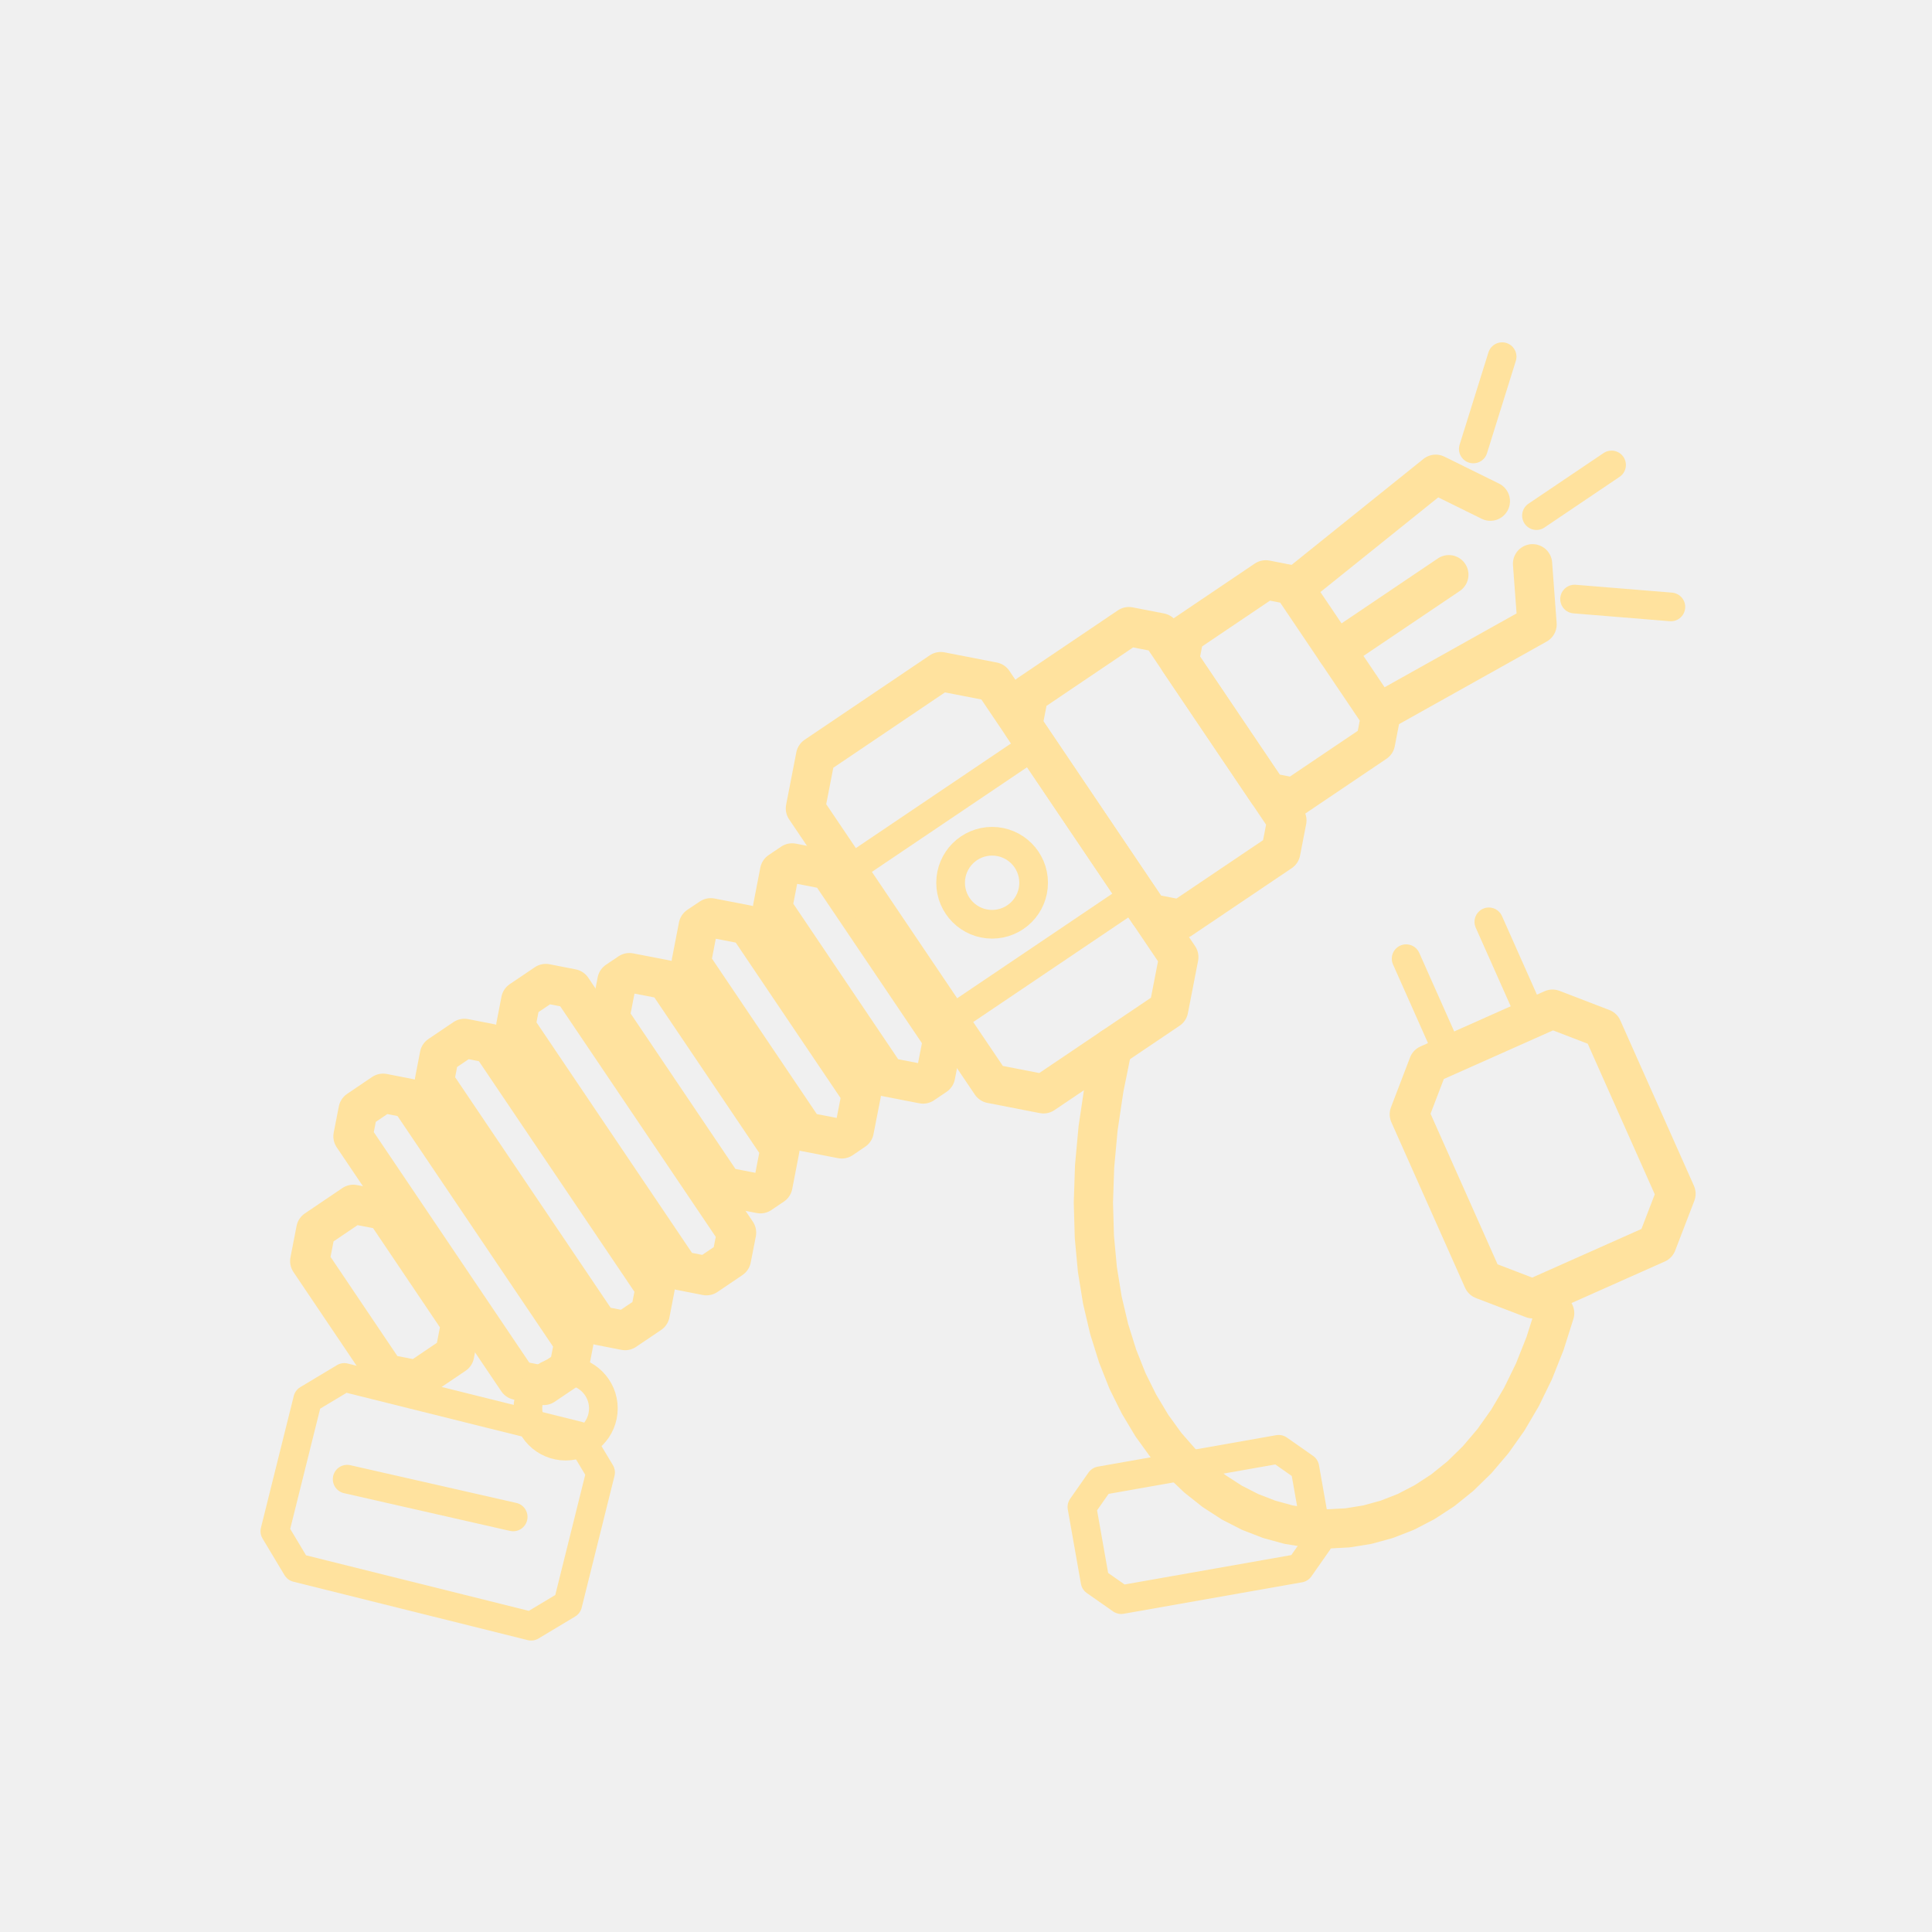
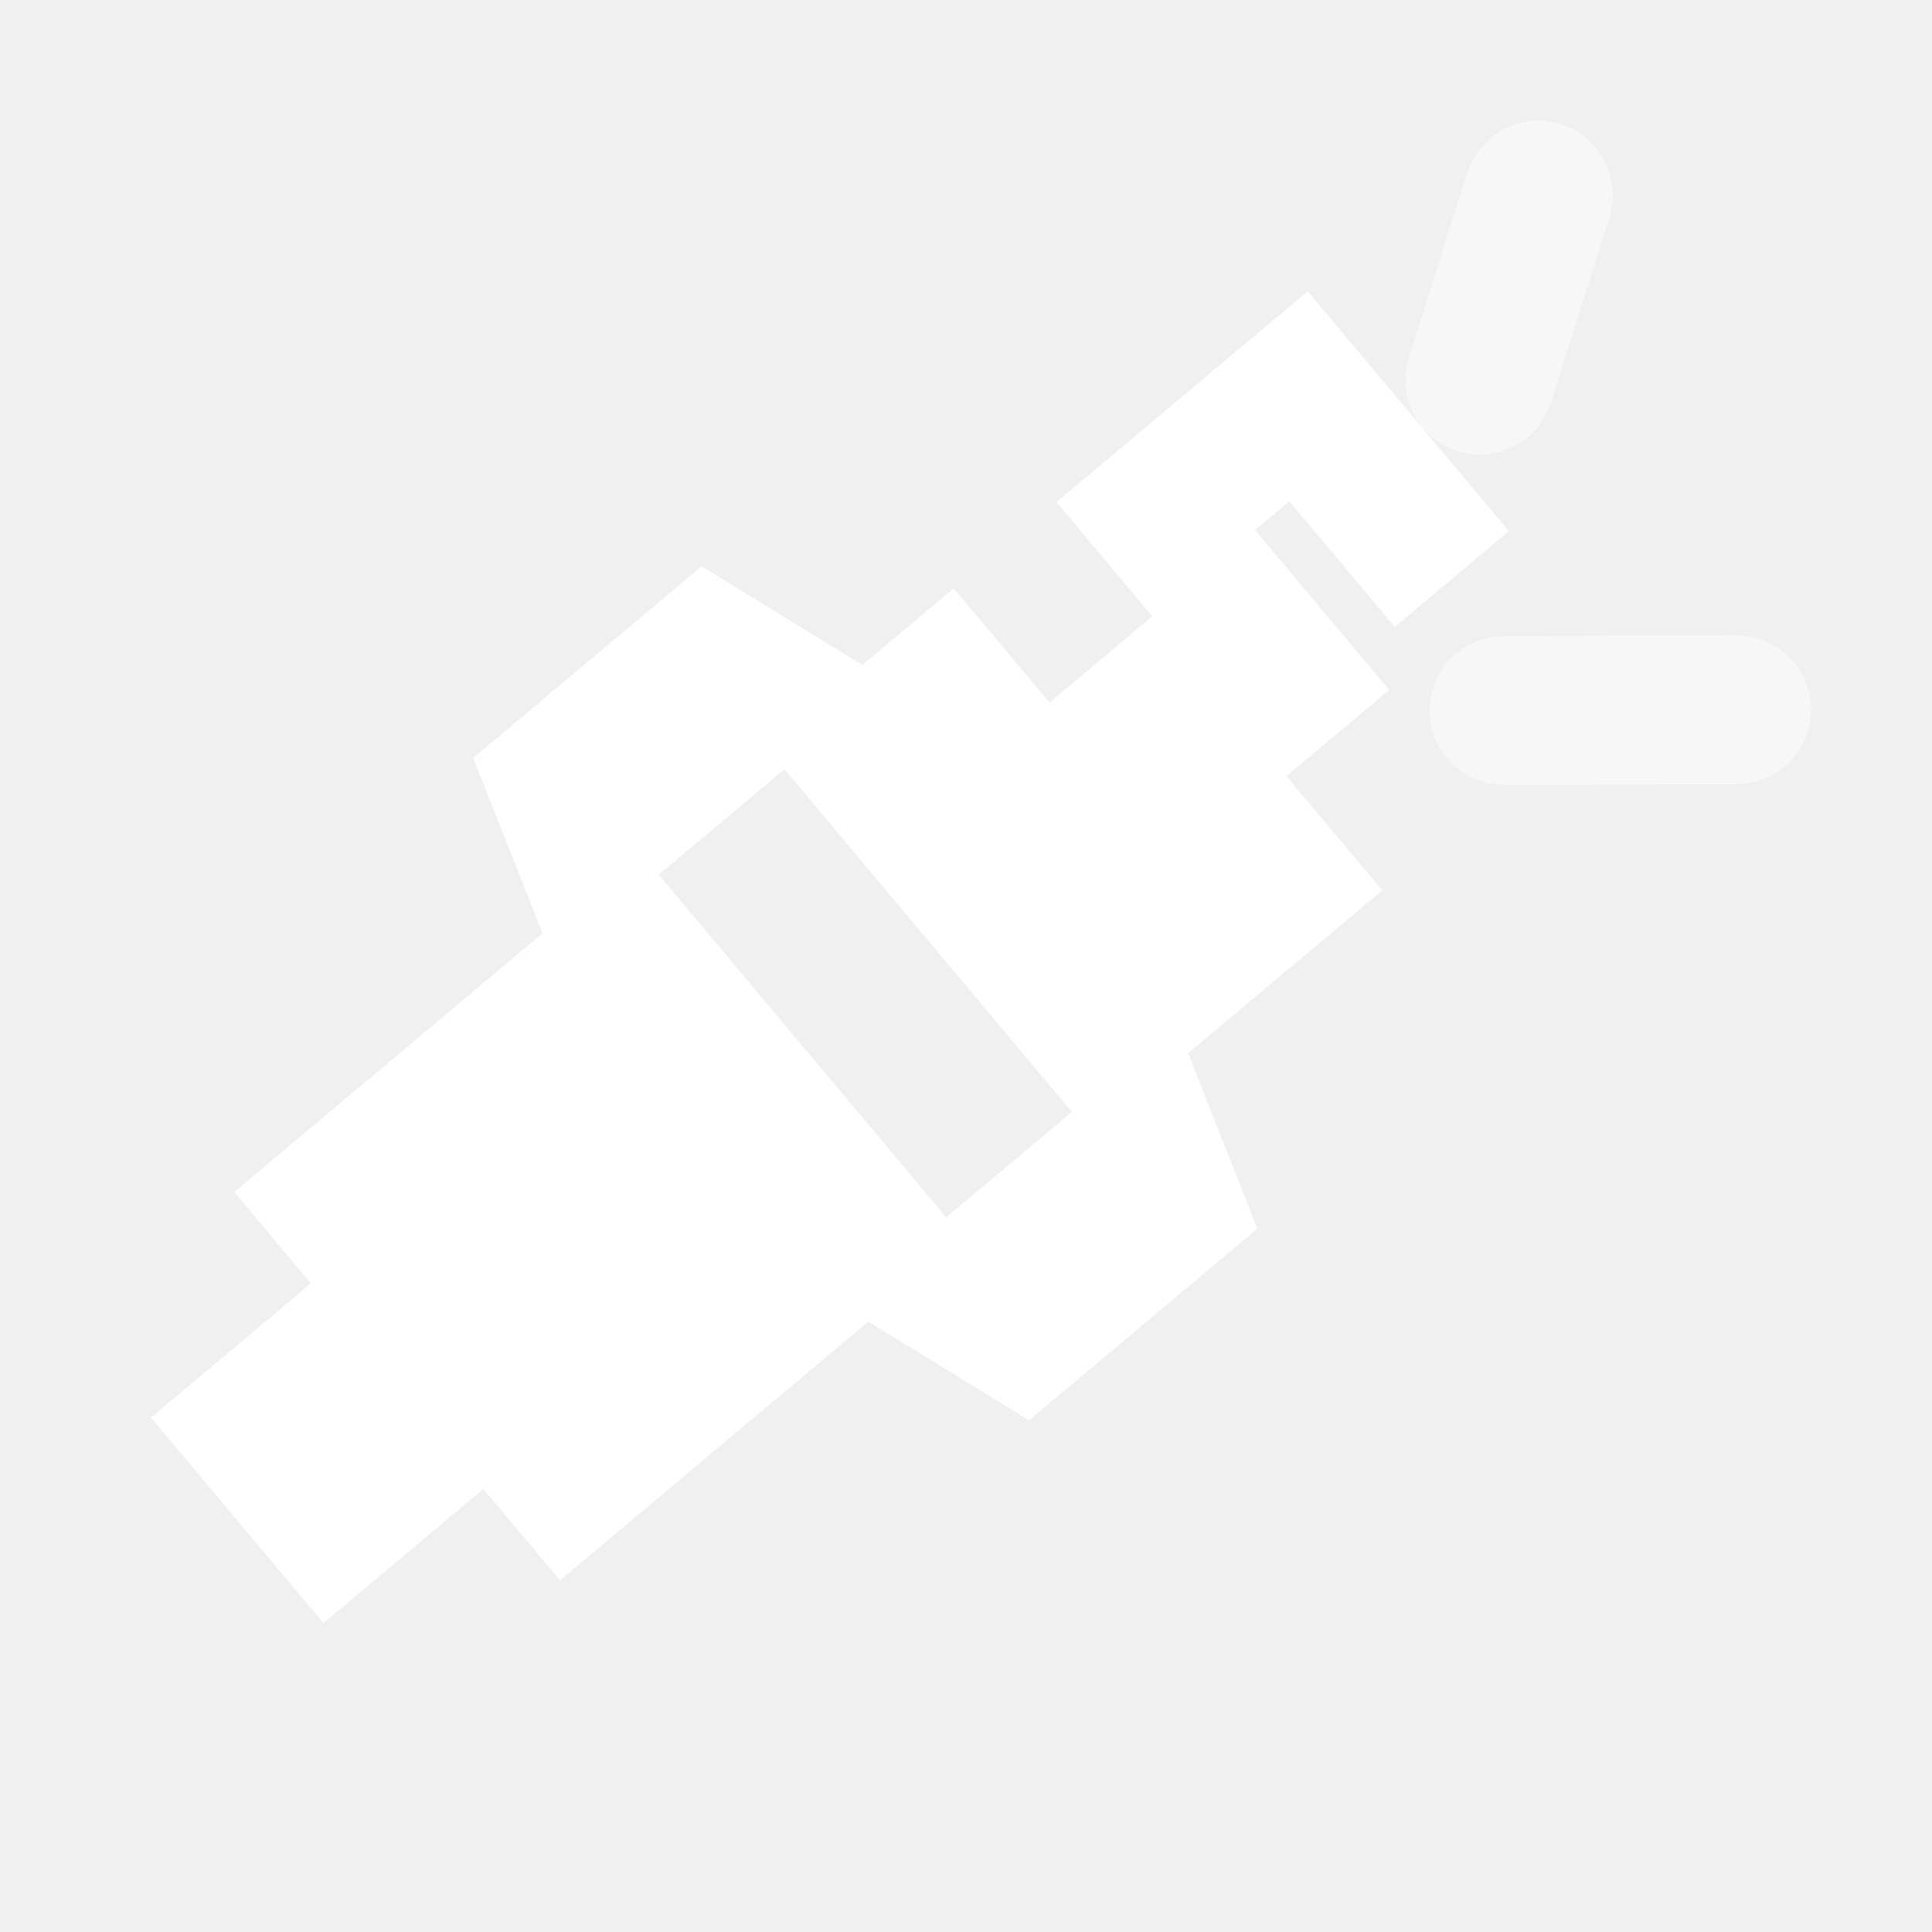
<svg xmlns="http://www.w3.org/2000/svg" width="256" height="256" viewBox="0 0 256 256">
-   <path d="M 41.85 162.94 L 46.82 159.58 L 50.99 160.39 L 61.05 175.32 L 60.24 179.48 L 55.27 182.84 L 51.10 182.03 L 41.04 167.10 Z" stroke="#FFE29E" stroke-width="5.20" stroke-linecap="round" stroke-linejoin="round" fill="none" />
-   <path d="M 47.45 147.10 L 50.76 144.86 L 54.23 145.54 L 76.04 177.87 L 75.37 181.34 L 72.05 183.58 L 68.58 182.90 L 46.77 150.57 Z" stroke="#FFE29E" stroke-width="5.20" stroke-linecap="round" stroke-linejoin="round" fill="none" />
-   <path d="M 58.22 139.83 L 61.54 137.59 L 65.01 138.27 L 86.82 170.60 L 86.15 174.07 L 82.83 176.31 L 79.36 175.63 L 57.55 143.30 Z" stroke="#FFE29E" stroke-width="5.20" stroke-linecap="round" stroke-linejoin="round" fill="none" />
-   <path d="M 69.00 132.56 L 72.32 130.32 L 75.79 131.00 L 97.60 163.33 L 96.92 166.80 L 93.61 169.04 L 90.14 168.36 L 68.33 136.03 Z" stroke="#FFE29E" stroke-width="5.20" stroke-linecap="round" stroke-linejoin="round" fill="none" />
-   <circle cx="74.95" cy="186.62" r="5.00" stroke="#FFE29E" stroke-width="3.80" fill="none" />
-   <path d="M 45.62 182.52 L 76.67 190.26 L 79.58 195.11 L 75.23 212.57 L 70.38 215.48 L 39.33 207.74 L 36.42 202.89 L 40.77 185.43 Z" stroke="#FFE29E" stroke-width="3.80" stroke-linecap="round" stroke-linejoin="round" fill="none" />
-   <path d="M 46.00 196.00 L 68.00 201.00" stroke="#FFE29E" stroke-width="3.80" stroke-linecap="round" stroke-linejoin="round" fill="none" />
-   <path d="M 81.75 129.99 L 83.40 128.88 L 88.26 129.82 L 103.36 152.20 L 102.42 157.06 L 100.76 158.18 L 95.90 157.24 L 80.80 134.85 Z" stroke="#FFE29E" stroke-width="5.20" stroke-linecap="round" stroke-linejoin="round" fill="none" />
-   <path d="M 92.52 122.72 L 94.18 121.61 L 99.04 122.55 L 114.14 144.94 L 113.19 149.79 L 111.54 150.91 L 106.68 149.97 L 91.58 127.58 Z" stroke="#FFE29E" stroke-width="5.20" stroke-linecap="round" stroke-linejoin="round" fill="none" />
-   <path d="M 103.30 115.46 L 104.96 114.34 L 109.82 115.28 L 124.92 137.67 L 123.97 142.52 L 122.31 143.64 L 117.46 142.70 L 102.36 120.31 Z" stroke="#FFE29E" stroke-width="5.20" stroke-linecap="round" stroke-linejoin="round" fill="none" />
-   <path d="M 108.07 100.18 L 124.65 88.99 L 131.59 90.34 L 156.20 126.82 L 154.85 133.76 L 138.27 144.94 L 131.33 143.59 L 106.72 107.12 Z" stroke="#FFE29E" stroke-width="5.20" stroke-linecap="round" stroke-linejoin="round" fill="none" />
-   <path d="M 113.97 114.29 L 135.53 99.75" stroke="#FFE29E" stroke-width="3.80" stroke-linecap="round" stroke-linejoin="round" fill="none" />
-   <path d="M 127.39 134.19 L 148.95 119.65" stroke="#FFE29E" stroke-width="3.80" stroke-linecap="round" stroke-linejoin="round" fill="none" />
-   <circle cx="131.46" cy="116.97" r="5.50" stroke="#FFE29E" stroke-width="3.80" fill="none" />
-   <path d="M 136.32 91.98 L 149.58 83.03 L 153.75 83.84 L 170.52 108.71 L 169.71 112.88 L 156.45 121.82 L 152.28 121.01 L 135.51 96.14 Z" stroke="#FFE29E" stroke-width="5.20" stroke-linecap="round" stroke-linejoin="round" fill="none" />
-   <path d="M 156.94 84.10 L 167.72 76.83 L 171.19 77.51 L 182.93 94.92 L 182.26 98.39 L 171.48 105.66 L 168.01 104.98 L 156.26 87.57 Z" stroke="#FFE29E" stroke-width="5.20" stroke-linecap="round" stroke-linejoin="round" fill="none" />
-   <path d="M 177.06 86.21 L 191.98 76.15" stroke="#FFE29E" stroke-width="5.20" stroke-linecap="round" stroke-linejoin="round" fill="none" />
-   <path d="M 171.47 77.92 L 190.24 62.84 L 197.48 66.41" stroke="#FFE29E" stroke-width="5.20" stroke-linecap="round" stroke-linejoin="round" fill="none" />
-   <path d="M 182.65 94.50 L 203.67 82.74 L 203.07 74.70" stroke="#FFE29E" stroke-width="5.20" stroke-linecap="round" stroke-linejoin="round" fill="none" />
-   <path d="M 203.59 68.32 L 213.54 61.61" stroke="#FFE29E" stroke-width="3.80" stroke-linecap="round" stroke-linejoin="round" fill="none" />
-   <path d="M 195.22 59.49 L 199.04 47.26" stroke="#FFE29E" stroke-width="3.80" stroke-linecap="round" stroke-linejoin="round" fill="none" />
-   <path d="M 208.64 79.38 L 221.40 80.42" stroke="#FFE29E" stroke-width="3.80" stroke-linecap="round" stroke-linejoin="round" fill="none" />
-   <path d="M 147.39 138.79 L 146.28 144.28 L 145.50 149.53 L 145.04 154.56 L 144.88 159.35 L 145.01 163.90 L 145.41 168.21 L 146.07 172.28 L 146.97 176.10 L 148.09 179.68 L 149.41 183.01 L 150.94 186.08 L 152.63 188.90 L 154.49 191.47 L 156.50 193.77 L 158.64 195.81 L 160.89 197.59 L 163.24 199.11 L 165.67 200.35 L 168.18 201.32 L 170.73 202.02 L 173.32 202.44 L 175.94 202.59 L 178.55 202.45 L 181.16 202.03 L 183.75 201.32 L 186.29 200.33 L 188.77 199.04 L 191.18 197.47 L 193.51 195.59 L 195.73 193.42 L 197.83 190.95 L 199.80 188.17 L 201.61 185.09 L 203.26 181.71 L 204.73 178.01 L 206.00 174.00" stroke="#FFE29E" stroke-width="5.20" stroke-linecap="round" stroke-linejoin="round" fill="none" />
-   <path d="M 145.79 196.21 L 169.43 192.04 L 172.90 194.47 L 174.64 204.32 L 172.21 207.79 L 148.57 211.96 L 145.10 209.53 L 143.36 199.68 Z" stroke="#FFE29E" stroke-width="3.80" stroke-linecap="round" stroke-linejoin="round" fill="none" />
-   <path d="M 189.27 141.04 L 205.71 133.72 L 212.32 136.26 L 222.08 158.18 L 219.54 164.78 L 203.10 172.10 L 196.50 169.57 L 186.74 147.65 Z" stroke="#FFE29E" stroke-width="5.20" stroke-linecap="round" stroke-linejoin="round" fill="none" />
-   <path d="M 192.01 139.82 L 186.32 127.03" stroke="#FFE29E" stroke-width="3.80" stroke-linecap="round" stroke-linejoin="round" fill="none" />
-   <path d="M 202.97 134.94 L 197.28 122.15" stroke="#FFE29E" stroke-width="3.80" stroke-linecap="round" stroke-linejoin="round" fill="none" />
+   <g fill="#FFFFFF" fill-opacity="0.45" fill-rule="evenodd">
+     <path d="M 230.09 84.17 L 232.02 84.35 L 233.87 84.90 L 235.58 85.81 L 237.08 87.04 L 238.32 88.53 L 239.24 90.23 L 239.80 92.08 L 240.00 94.01 L 239.82 95.94 L 239.26 97.79 L 238.35 99.50 L 237.13 101.00 L 235.64 102.24 L 233.93 103.16 L 232.08 103.72 L 230.16 103.92 L 199.30 104.03 L 197.37 103.84 L 195.52 103.29 L 193.81 102.38 L 192.30 101.16 L 191.07 99.66 L 190.15 97.96 L 189.58 96.11 L 189.39 94.18 L 189.57 92.25 L 190.13 90.40 L 191.03 88.69 L 192.26 87.19 L 193.75 85.95 L 195.45 85.04 L 197.31 84.47 L 199.23 84.27 Z M 194.42 22.87 L 195.18 21.08 L 196.28 19.49 L 197.66 18.13 L 199.28 17.08 L 201.08 16.36 L 202.98 16.00 L 204.92 16.02 L 206.81 16.42 L 208.59 17.18 L 210.19 18.28 L 211.55 19.66 L 212.60 21.28 L 213.32 23.08 L 213.68 24.98 L 213.66 26.92 L 213.26 28.82 L 205.50 53.38 L 204.74 55.16 L 203.64 56.75 L 202.26 58.11 L 200.64 59.16 L 198.84 59.89 L 196.94 60.24 L 195.00 60.22 L 193.11 59.82 L 191.33 59.06 L 189.73 57.96 L 188.38 56.58 L 187.32 54.96 L 186.60 53.16 L 186.24 51.26 L 186.26 49.32 L 186.66 47.43 Z" stroke="none" stroke-width="4.00" />
+   </g>
+   <g fill="#FFFFFF" fill-rule="evenodd">
+     <path d="M 20.00 187.84 L 41.19 170.06 L 31.03 157.95 L 71.89 123.67 L 62.70 100.43 L 92.97 75.03 L 114.26 88.11 L 139.98 66.53 L 152.68 81.66 L 166.30 70.23 L 184.08 91.42 L 170.46 102.85 L 183.16 117.98 L 157.43 139.56 L 166.62 162.80 L 136.35 188.20 L 115.06 175.12 L 74.20 209.40 L 64.04 197.30 L 42.86 215.08 Z M 126.37 77.95 L 139.98 66.53 L 173.28 38.59 L 199.94 70.37 L 184.81 83.07 L 170.84 66.42 L 139.06 93.09 Z M 87.29 115.90 L 103.94 101.93 L 142.03 147.33 L 125.38 161.30 Z" stroke="none" stroke-width="11.50" />
+   </g>
</svg>
